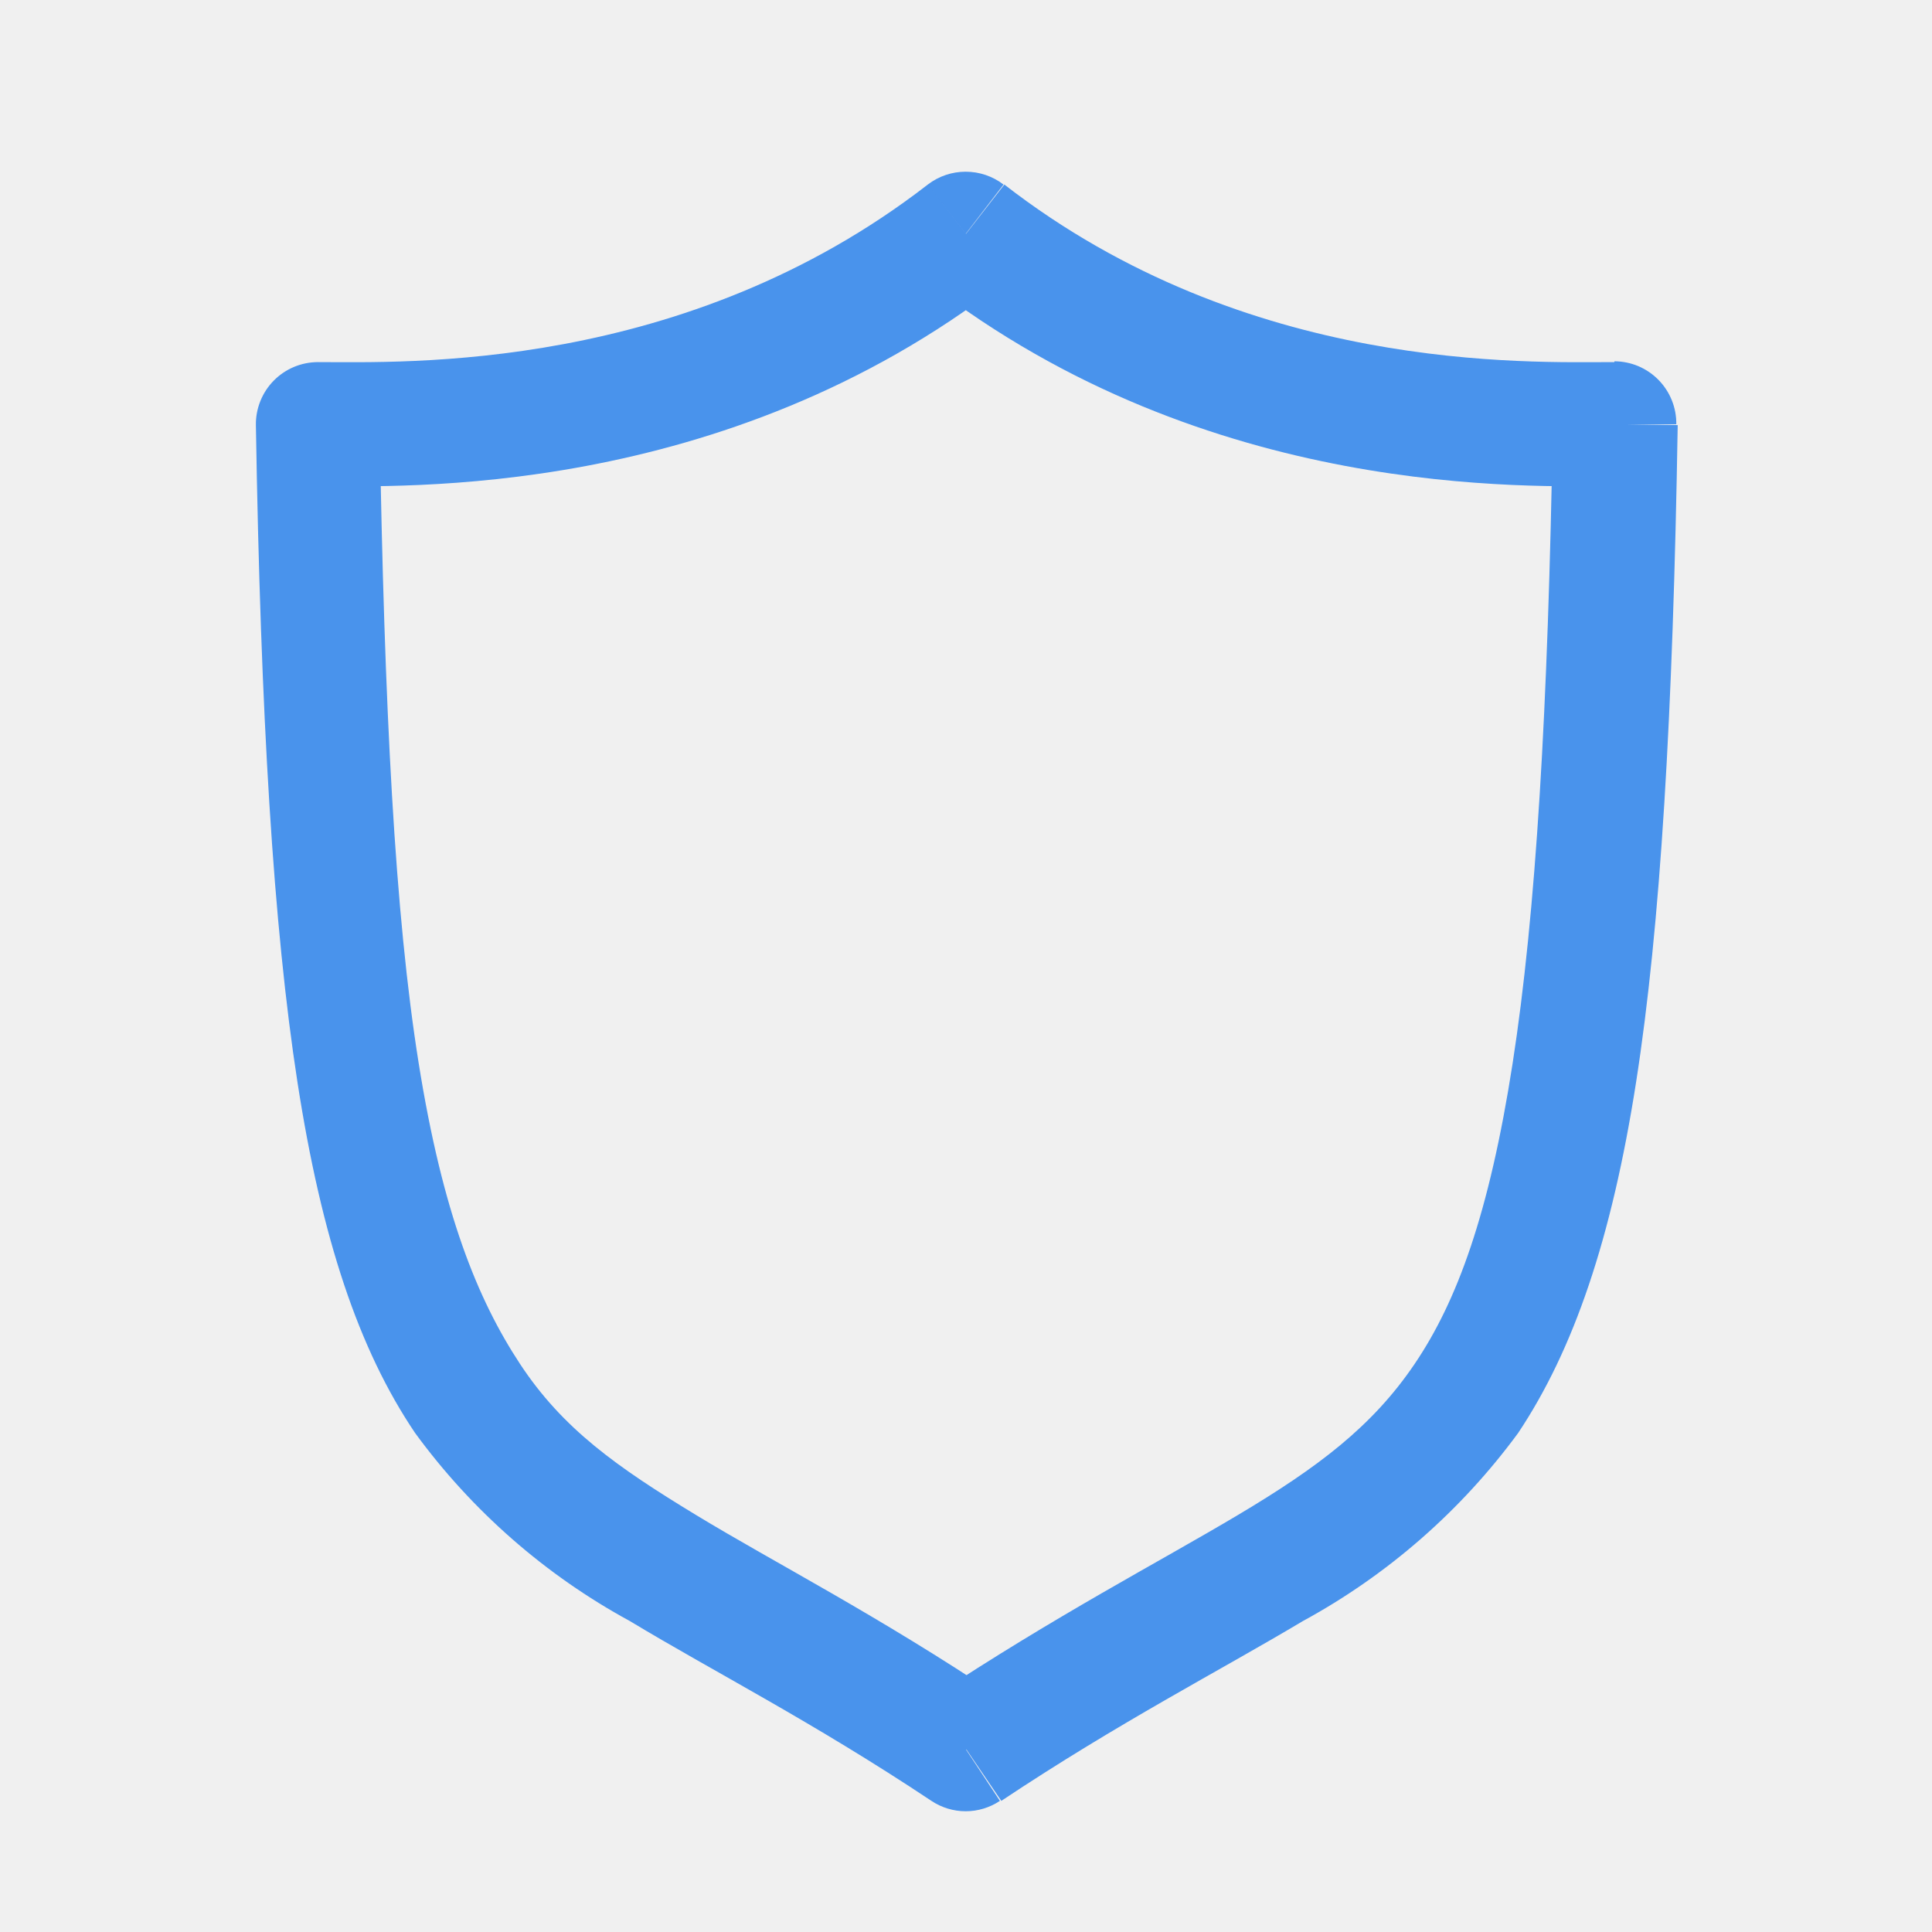
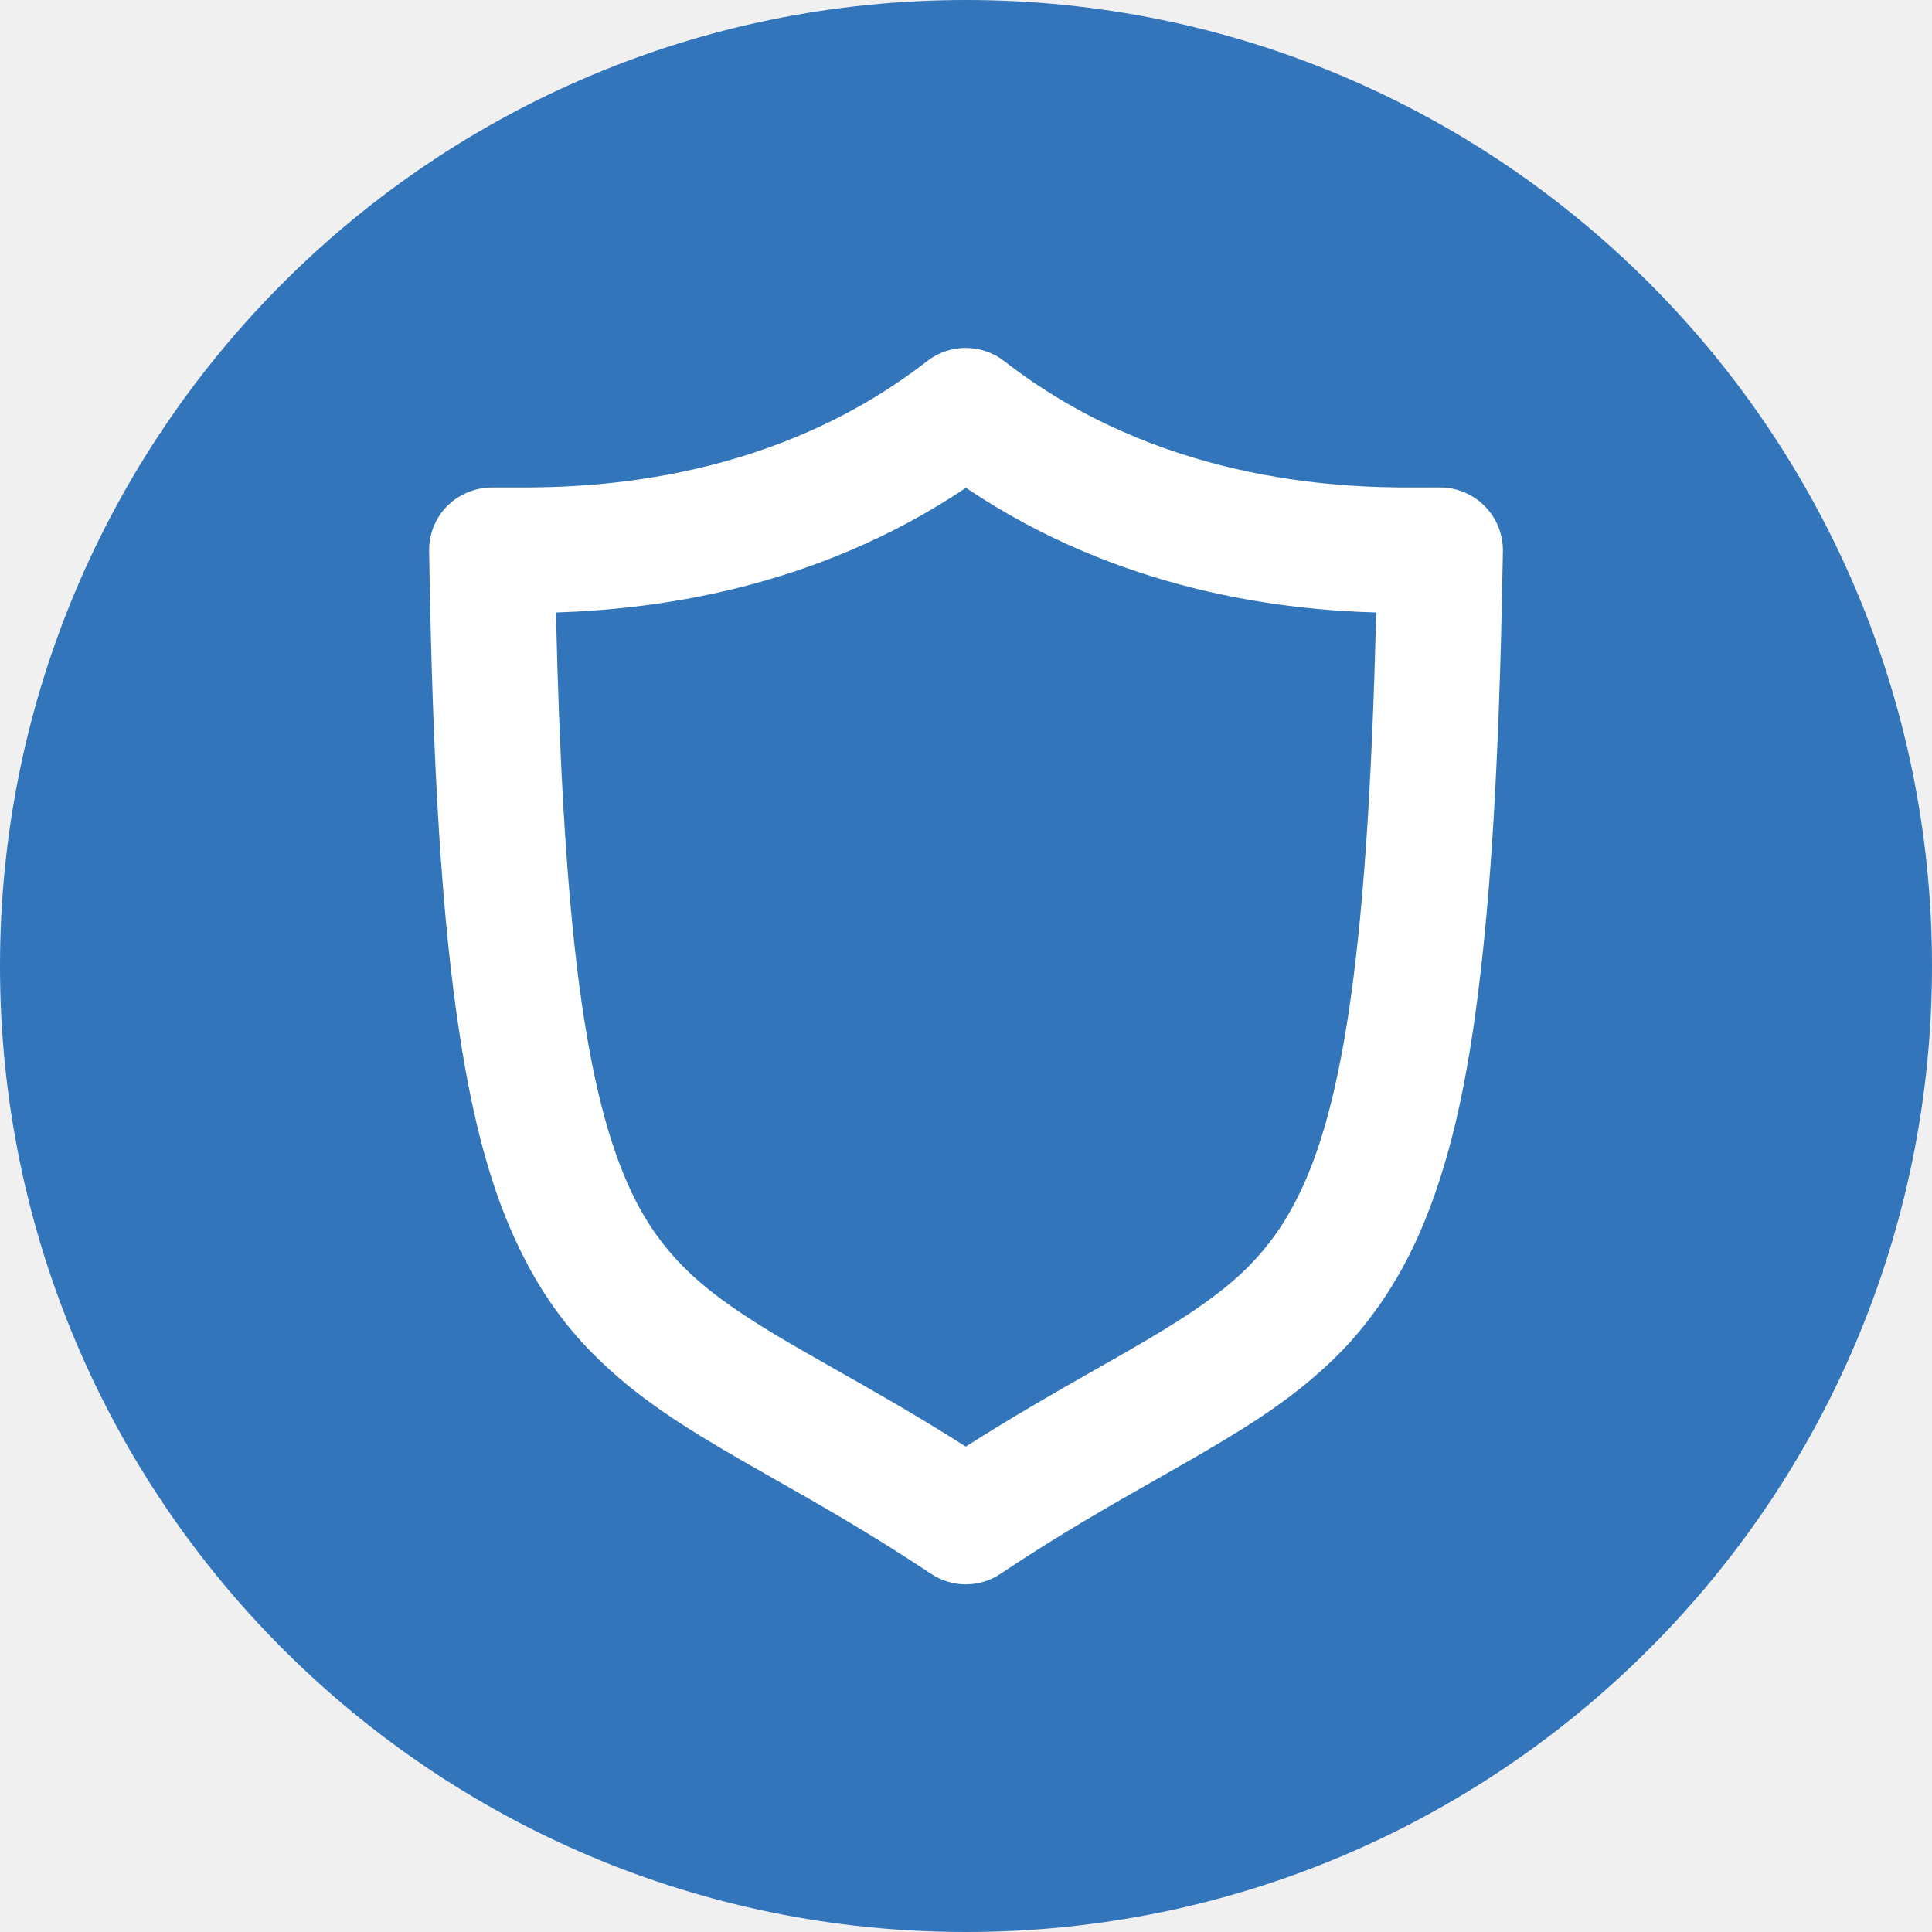
- <svg xmlns="http://www.w3.org/2000/svg" viewBox="0 0 40 40" width="40px" color="text" class="sc-bdnxRM la-Dshj">
-   <path opacity="0.9" d="M19.996 4.838L20.777 3.821C20.552 3.648 20.277 3.555 19.993 3.555C19.709 3.555 19.434 3.648 19.209 3.821L19.996 4.838ZM33.425 8.784H34.706C34.708 8.614 34.677 8.445 34.613 8.287C34.55 8.13 34.456 7.986 34.337 7.865C34.218 7.744 34.076 7.647 33.92 7.581C33.763 7.515 33.595 7.481 33.425 7.48V8.784ZM19.996 36.216L19.284 37.285C19.494 37.425 19.741 37.5 19.993 37.5C20.246 37.5 20.492 37.425 20.702 37.285L19.996 36.216ZM6.578 8.784V7.497C6.408 7.498 6.24 7.532 6.084 7.598C5.927 7.664 5.785 7.761 5.666 7.882C5.547 8.003 5.453 8.147 5.39 8.305C5.327 8.462 5.295 8.631 5.298 8.801L6.578 8.784ZM19.215 5.849C25.027 10.352 31.685 10.065 33.431 10.065V7.497C31.621 7.497 25.826 7.727 20.794 3.821L19.215 5.849ZM32.15 8.761C32.052 14.711 31.799 18.91 31.317 22.017C30.834 25.125 30.168 26.94 29.289 28.238C28.411 29.536 27.285 30.38 25.636 31.363C23.988 32.345 21.88 33.436 19.284 35.154L20.731 37.285C23.189 35.648 25.234 34.602 26.975 33.562C28.728 32.608 30.25 31.278 31.432 29.668C32.581 27.945 33.367 25.648 33.873 22.408C34.379 19.169 34.637 14.809 34.735 8.801L32.15 8.761ZM20.731 35.154C18.152 33.43 16.05 32.362 14.413 31.368C12.776 30.375 11.65 29.582 10.766 28.238C9.881 26.894 9.163 25.108 8.669 22.017C8.175 18.927 7.957 14.711 7.859 8.761L5.298 8.801C5.395 14.809 5.659 19.18 6.159 22.408C6.659 25.636 7.423 27.934 8.594 29.668C9.771 31.279 11.289 32.609 13.04 33.562C14.763 34.602 16.825 35.648 19.284 37.285L20.731 35.154ZM6.578 10.065C8.302 10.065 14.964 10.352 20.777 5.849L19.209 3.821C14.166 7.727 8.37 7.497 6.573 7.497L6.578 10.065Z" fill="#3688EB" />
+ <svg xmlns="http://www.w3.org/2000/svg" width="50" height="50" viewBox="0 0 50 50" fill="none">
+   <path d="M25 50C38.807 50 50 38.807 50 25C50 11.193 38.807 0 25 0C11.193 0 0 11.193 0 25C0 38.807 11.193 50 25 50Z" fill="#3375BB" />
+   <path fill-rule="evenodd" clip-rule="evenodd" d="M37.27 12.615C37.486 12.615 37.699 12.658 37.897 12.742C38.096 12.825 38.276 12.947 38.427 13.1C38.578 13.253 38.697 13.435 38.778 13.635C38.858 13.834 38.898 14.048 38.895 14.263C38.817 18.921 38.637 22.483 38.301 25.303C37.974 28.123 37.481 30.218 36.739 31.913C36.239 33.046 35.622 33.983 34.896 34.781C33.919 35.836 32.804 36.601 31.584 37.328C31.063 37.64 30.521 37.948 29.954 38.27C28.741 38.959 27.409 39.716 25.896 40.728C25.63 40.907 25.316 41.003 24.994 41.003C24.673 41.003 24.359 40.907 24.092 40.728C22.557 39.705 21.207 38.938 19.984 38.245C19.712 38.091 19.446 37.94 19.186 37.79C17.756 36.963 16.469 36.173 15.344 35.033C14.594 34.283 13.945 33.368 13.429 32.283C12.726 30.83 12.249 29.073 11.899 26.798C11.426 23.756 11.193 19.778 11.106 14.263C11.102 14.049 11.141 13.835 11.22 13.636C11.3 13.436 11.417 13.254 11.567 13.101C11.876 12.792 12.294 12.618 12.731 12.616H13.403C15.473 12.624 20.043 12.421 23.996 9.344C24.281 9.123 24.631 9.004 24.992 9.004C25.352 9.004 25.703 9.123 25.988 9.344C29.94 12.421 34.51 12.626 36.59 12.616M33.638 30.874C34.146 29.827 34.568 28.381 34.888 26.304C35.271 23.819 35.505 20.444 35.615 15.851C33.178 15.781 28.99 15.312 24.998 12.624C21.006 15.303 16.818 15.771 14.388 15.851C14.474 19.648 14.646 22.601 14.919 24.921C15.232 27.561 15.677 29.351 16.232 30.608C16.599 31.444 17.005 32.046 17.489 32.578C18.138 33.289 18.958 33.875 20.074 34.548C20.538 34.826 21.049 35.115 21.604 35.431C22.595 35.991 23.729 36.633 24.994 37.438C26.237 36.646 27.354 36.011 28.334 35.453C28.63 35.285 28.912 35.126 29.182 34.969C30.557 34.18 31.572 33.524 32.329 32.759C32.841 32.233 33.256 31.663 33.638 30.873" fill="white" />
</svg>
